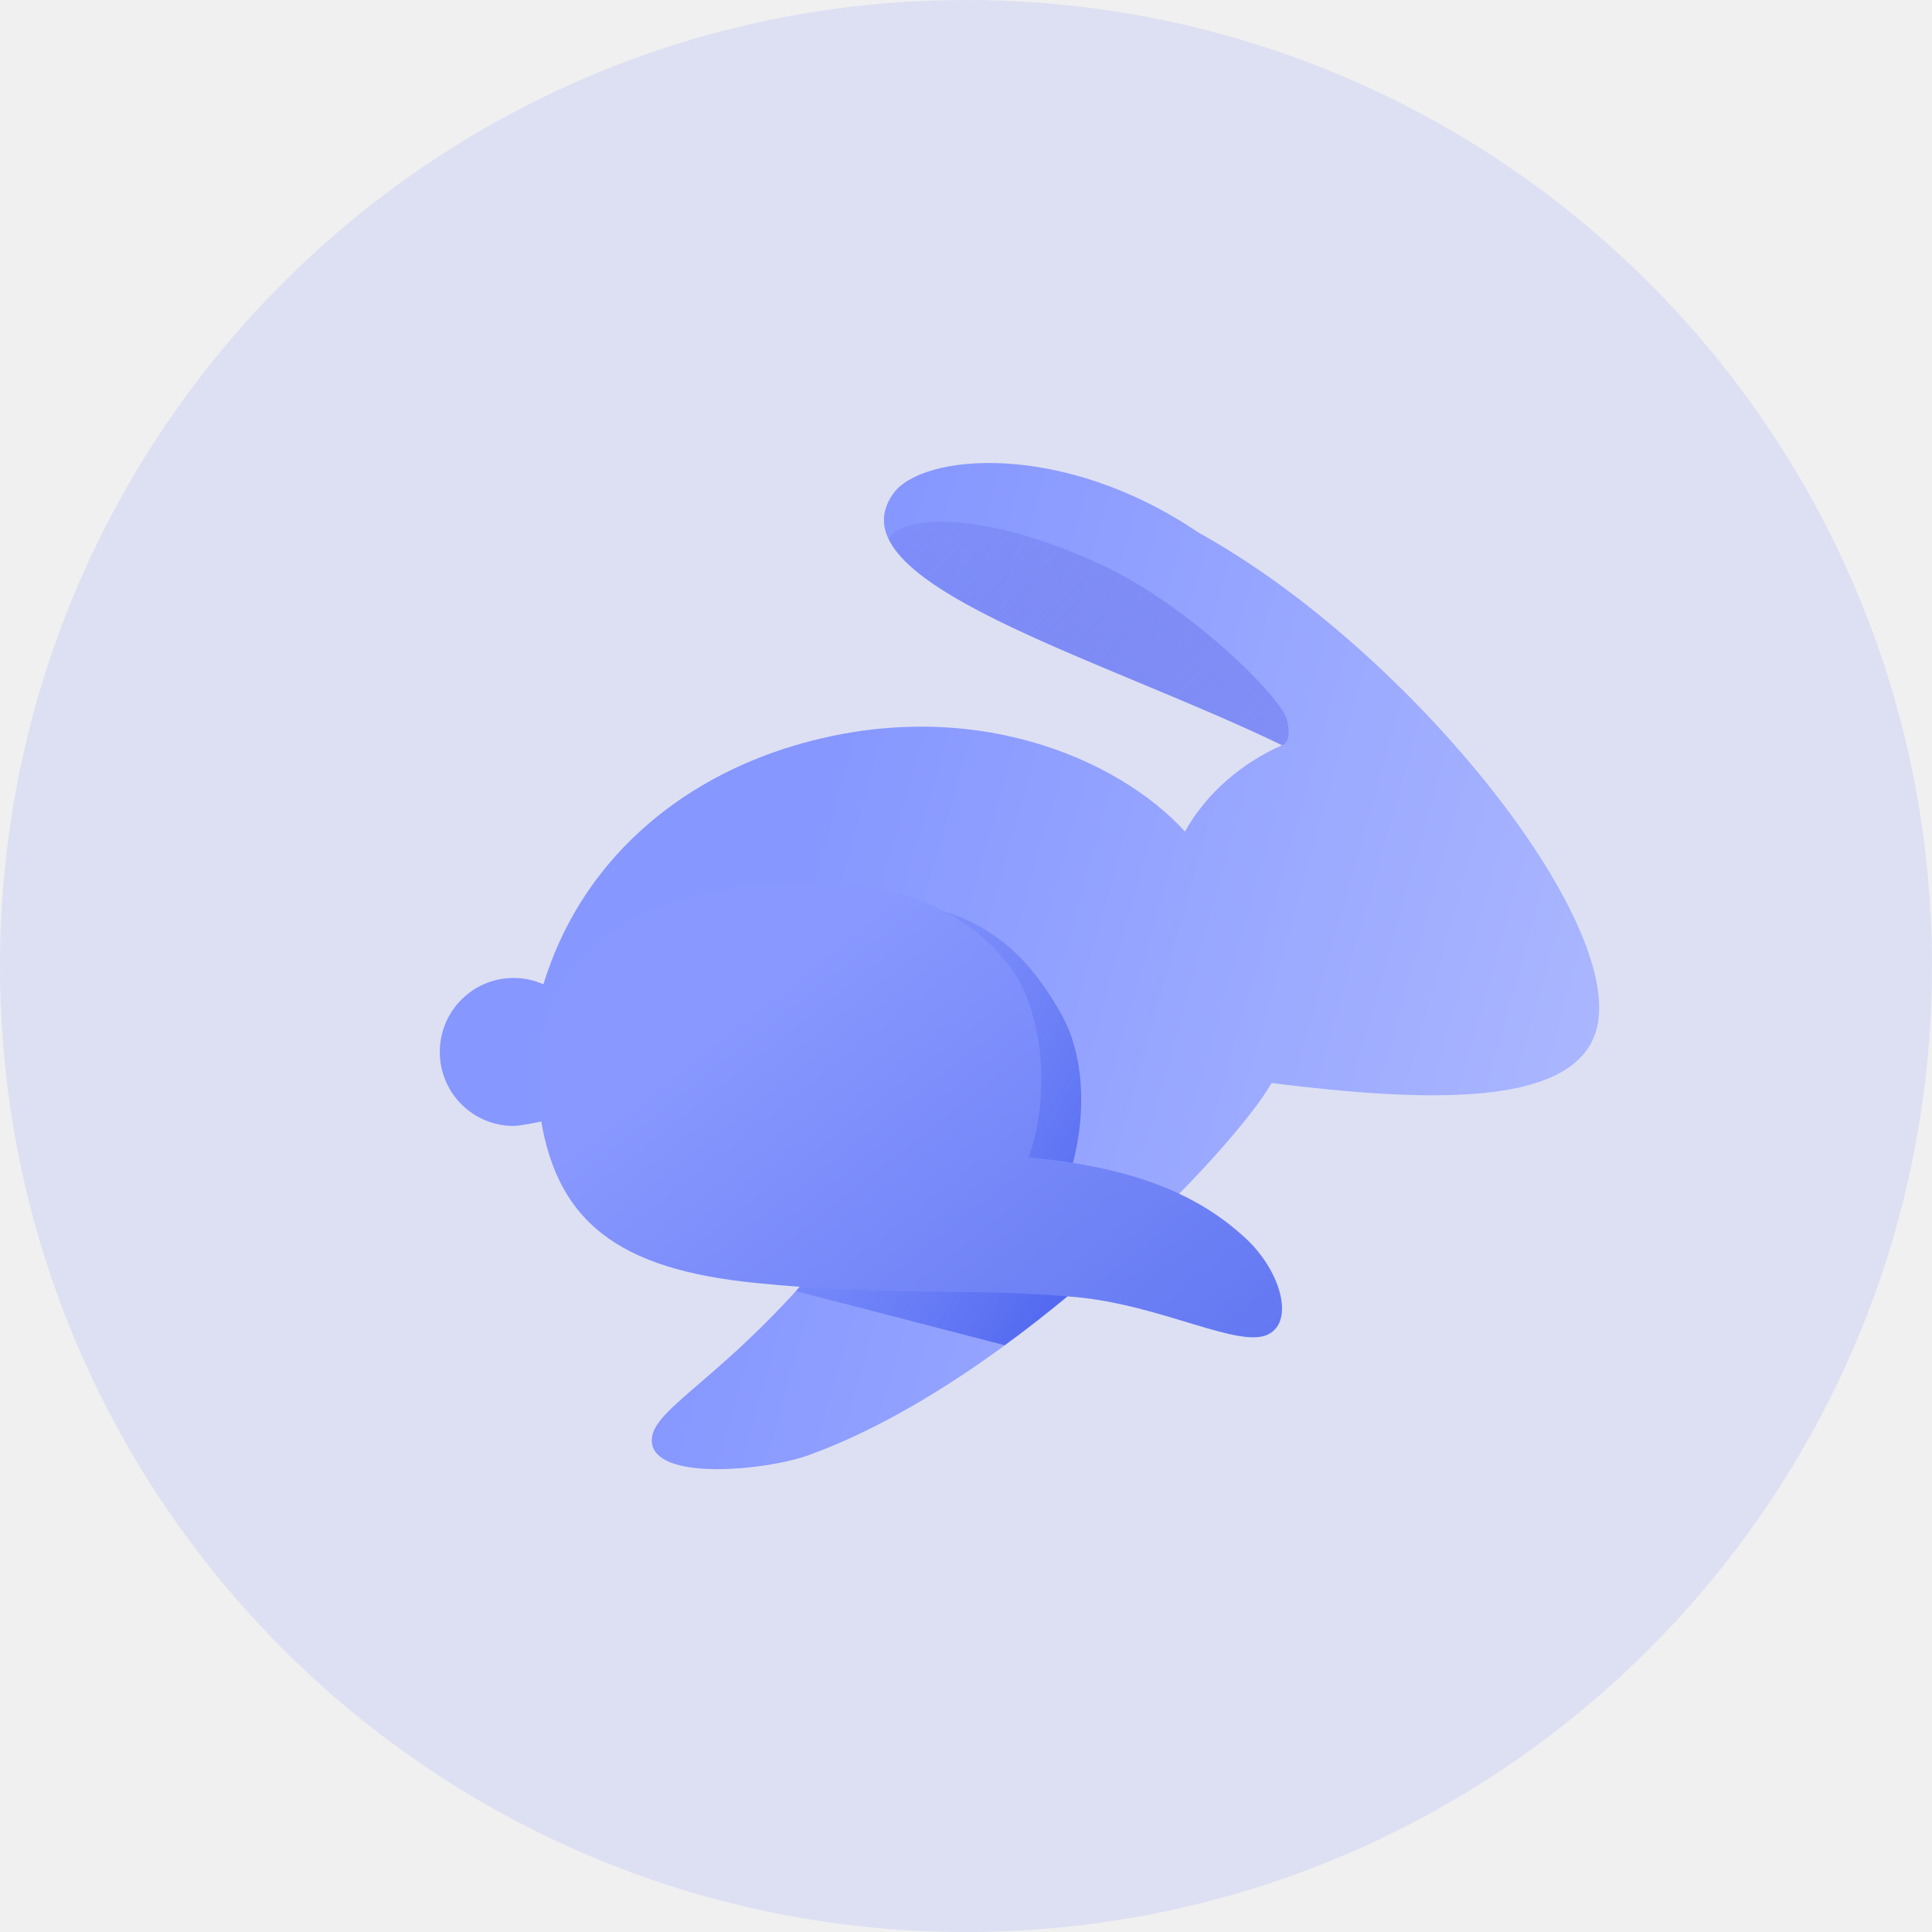
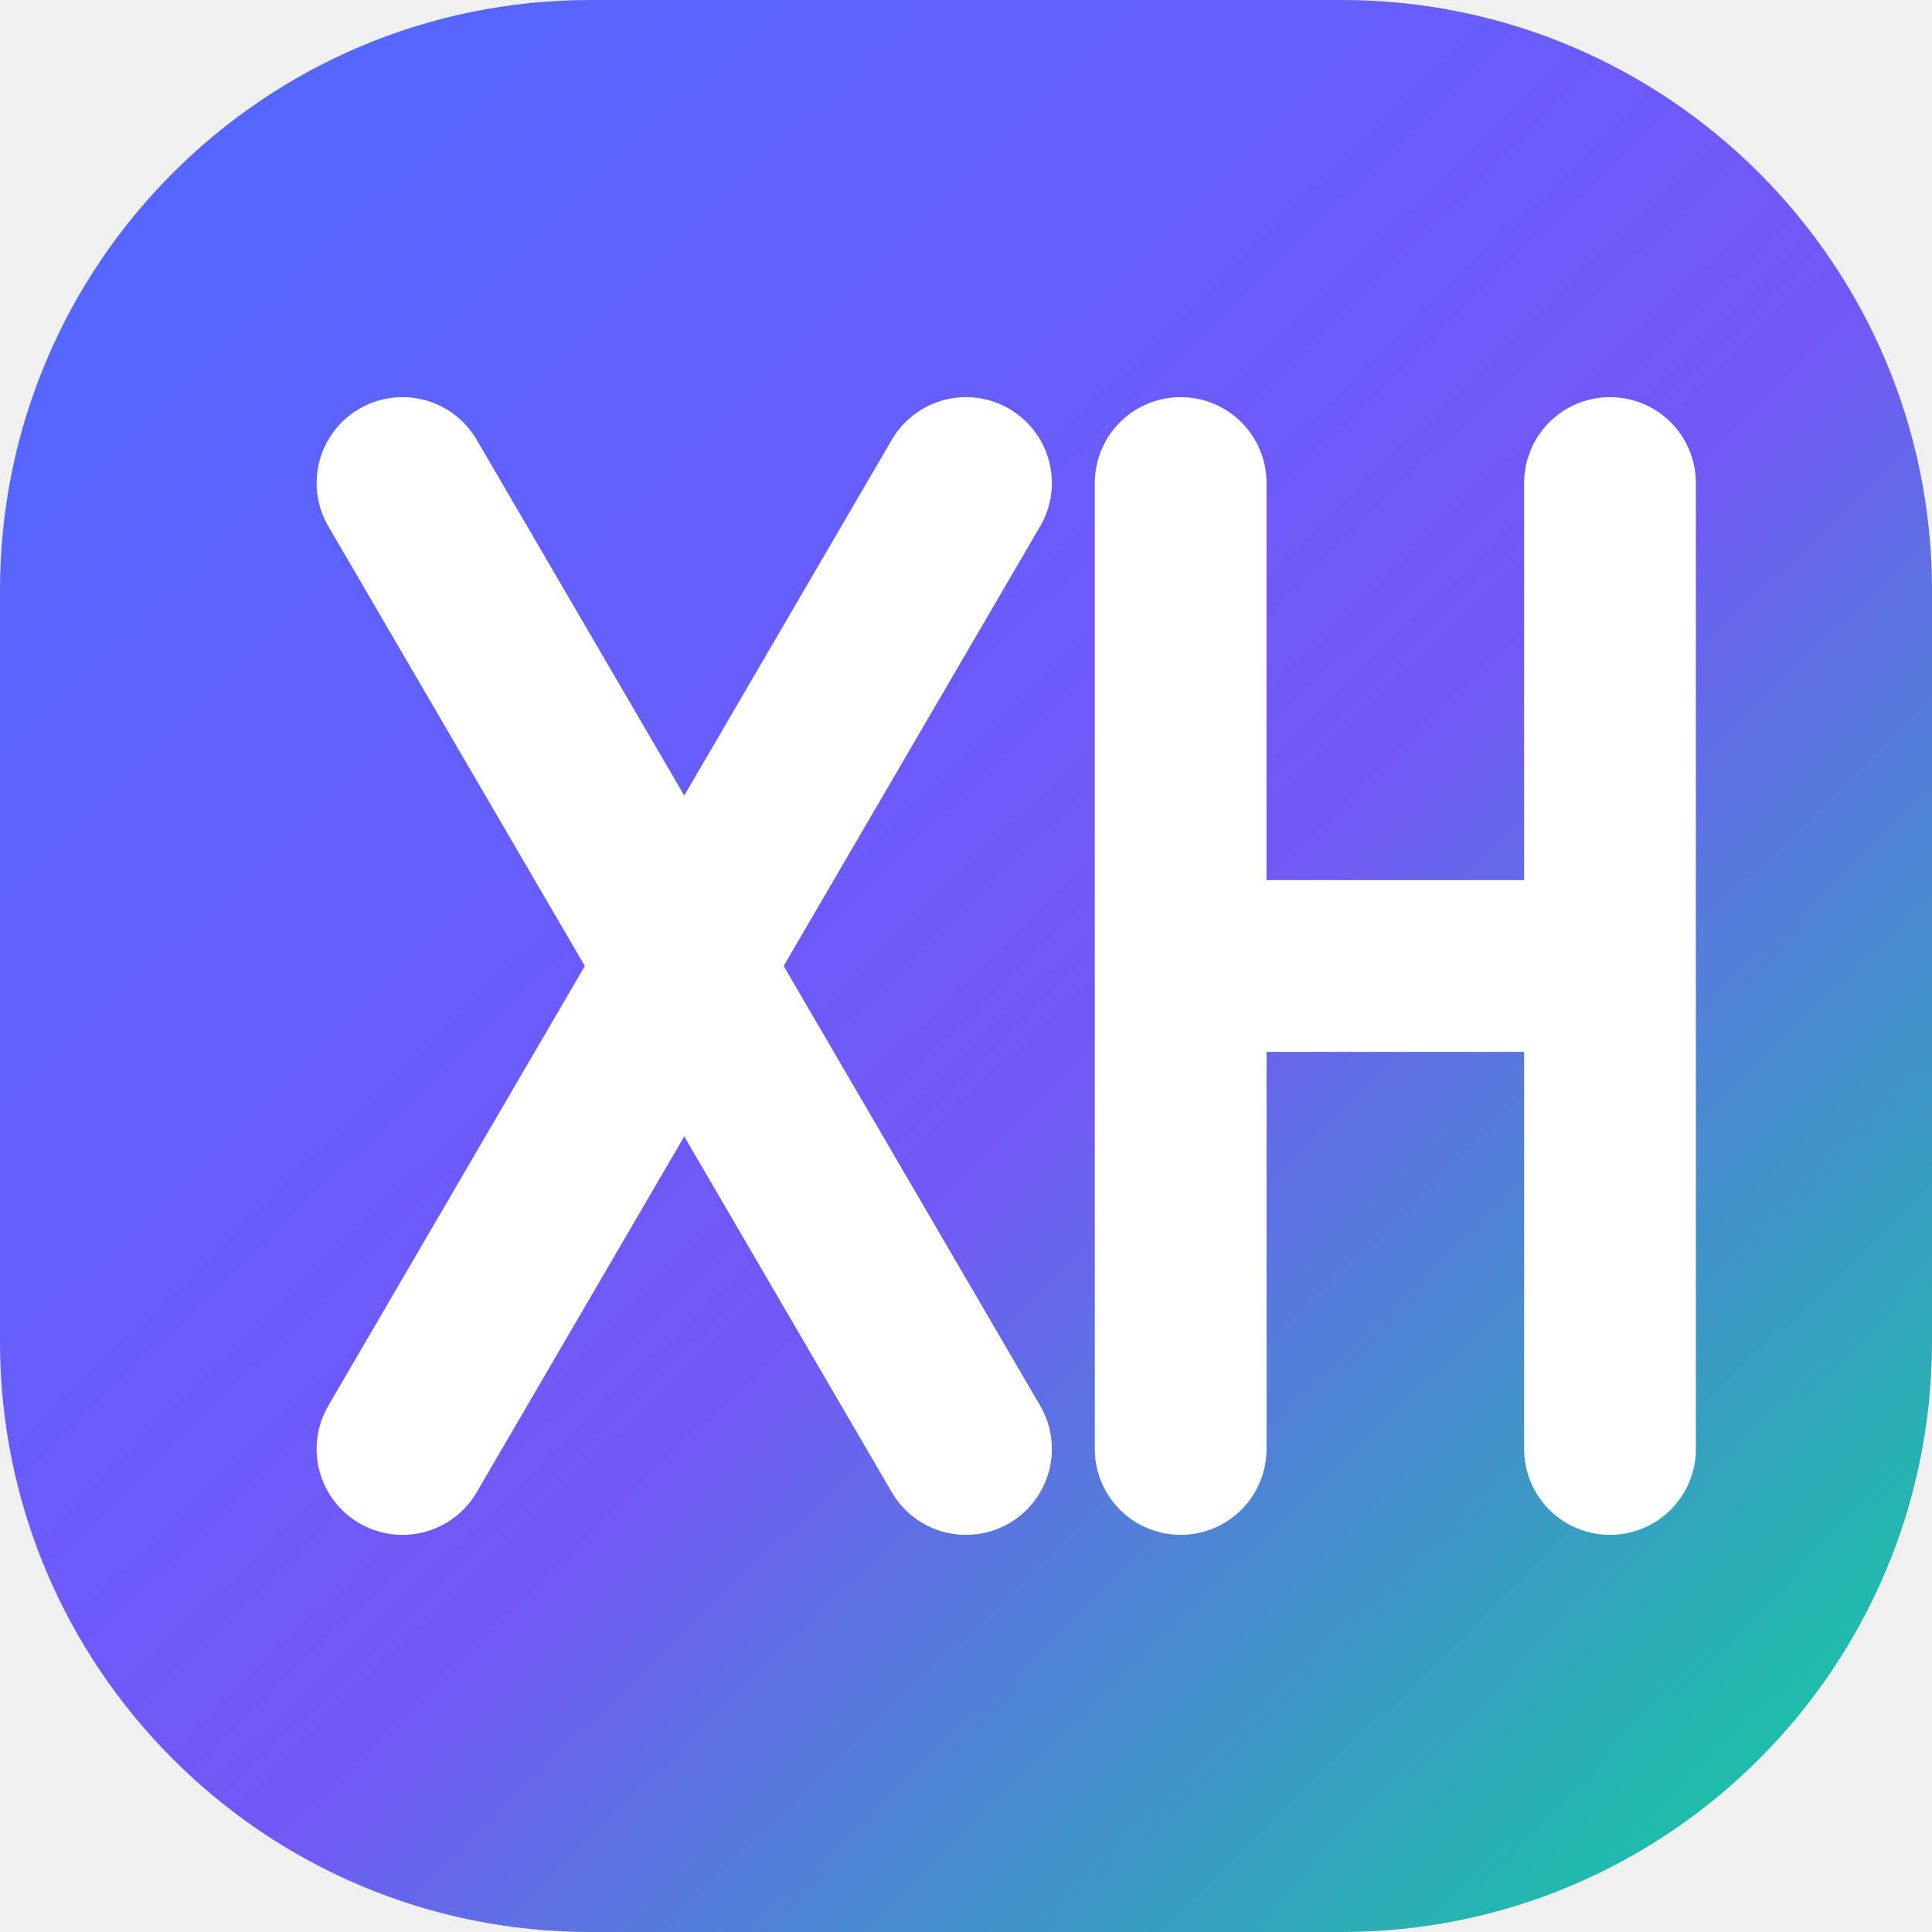
<svg xmlns="http://www.w3.org/2000/svg" width="36" height="36" viewBox="0 0 36 36" fill="none">
-   <circle cx="18" cy="18" r="18" fill="#4C65FF" fill-opacity="0.12" />
-   <path d="M29.688 19.355C30.537 17.453 26.342 12.139 22.334 9.925C19.808 8.21 17.176 8.446 16.643 9.199C15.473 10.851 20.517 12.252 23.89 13.886C23.165 14.202 22.482 14.769 22.08 15.494C20.822 14.117 18.062 12.93 14.823 13.886C12.641 14.53 10.827 16.048 10.126 18.341C9.956 18.265 9.767 18.223 9.569 18.223C8.81 18.223 8.195 18.84 8.195 19.601C8.195 20.363 8.81 20.98 9.569 20.98C9.709 20.98 10.149 20.885 10.149 20.885L17.176 20.936C14.366 25.41 12.145 26.064 12.145 26.838C12.145 27.613 14.27 27.403 15.068 27.115C18.888 25.732 22.99 21.422 23.694 20.181C26.651 20.551 29.135 20.595 29.688 19.355Z" fill="url(#paint0_linear_77120_214086)" />
-   <path d="M16.56 10.044C16.803 9.573 18.405 9.523 20.579 10.55C22.177 11.306 23.88 12.992 23.979 13.411C24.022 13.592 24.048 13.824 23.891 13.886C21.108 12.538 17.19 11.347 16.56 10.044Z" fill="url(#paint1_linear_77120_214086)" />
-   <path d="M15.645 16.726C17.977 16.726 18.981 17.483 19.78 18.905C20.35 19.919 20.224 21.523 19.62 22.606C20.186 22.747 20.684 22.901 21.124 23.07C20.409 23.738 19.591 24.43 18.721 25.066C17.537 24.763 16.46 24.477 14.827 24.058C15.525 23.294 16.324 22.291 17.176 20.936L10.868 20.889C10.846 20.633 10.84 20.355 10.847 20.052C10.908 17.159 14.362 16.726 15.645 16.726Z" fill="url(#paint2_linear_77120_214086)" />
-   <path d="M10.042 20.593C10.3 22.791 11.544 23.652 14.088 23.907C16.632 24.162 18.091 23.991 20.034 24.168C21.656 24.316 23.105 25.146 23.642 24.859C24.126 24.601 23.855 23.669 23.208 23.071C22.369 22.296 21.208 21.757 19.165 21.566C19.572 20.447 19.458 18.879 18.826 18.025C17.912 16.792 16.224 16.234 14.088 16.478C11.857 16.732 9.718 17.834 10.042 20.593Z" fill="url(#paint3_linear_77120_214086)" />
+   <rect width="36" height="36" rx="11" fill="url(#paint0)" />
+   <path d="M7.5 9L18 27M18 9L7.5 27M22 9V27M30 9V27M22 18H30" stroke="white" stroke-width="3.2" stroke-linecap="round" />
  <defs>
-     <linearGradient id="paint0_linear_77120_214086" x1="14.569" y1="17.671" x2="29.513" y2="21.894" gradientUnits="userSpaceOnUse">
-       <stop stop-color="#8697FF" />
-       <stop offset="1" stop-color="#ABB7FF" />
-     </linearGradient>
-     <linearGradient id="paint1_linear_77120_214086" x1="26.991" y1="17.386" x2="16.177" y2="6.584" gradientUnits="userSpaceOnUse">
-       <stop stop-color="#8697FF" />
-       <stop offset="1" stop-color="#5156D8" stop-opacity="0" />
-     </linearGradient>
-     <linearGradient id="paint2_linear_77120_214086" x1="21.424" y1="23.448" x2="11.055" y2="17.506" gradientUnits="userSpaceOnUse">
-       <stop stop-color="#465EED" />
-       <stop offset="1" stop-color="#8697FF" stop-opacity="0" />
-     </linearGradient>
-     <linearGradient id="paint3_linear_77120_214086" x1="15.461" y1="17.558" x2="22.488" y2="26.457" gradientUnits="userSpaceOnUse">
-       <stop stop-color="#8898FF" />
-       <stop offset="0.984" stop-color="#6277F1" />
+     <linearGradient id="paint0" x1="3" y1="2" x2="34" y2="34" gradientUnits="userSpaceOnUse">
+       <stop stop-color="#5367FF" />
+       <stop offset="0.55" stop-color="#7357F6" />
+       <stop offset="1" stop-color="#16C7A3" />
    </linearGradient>
  </defs>
</svg>
